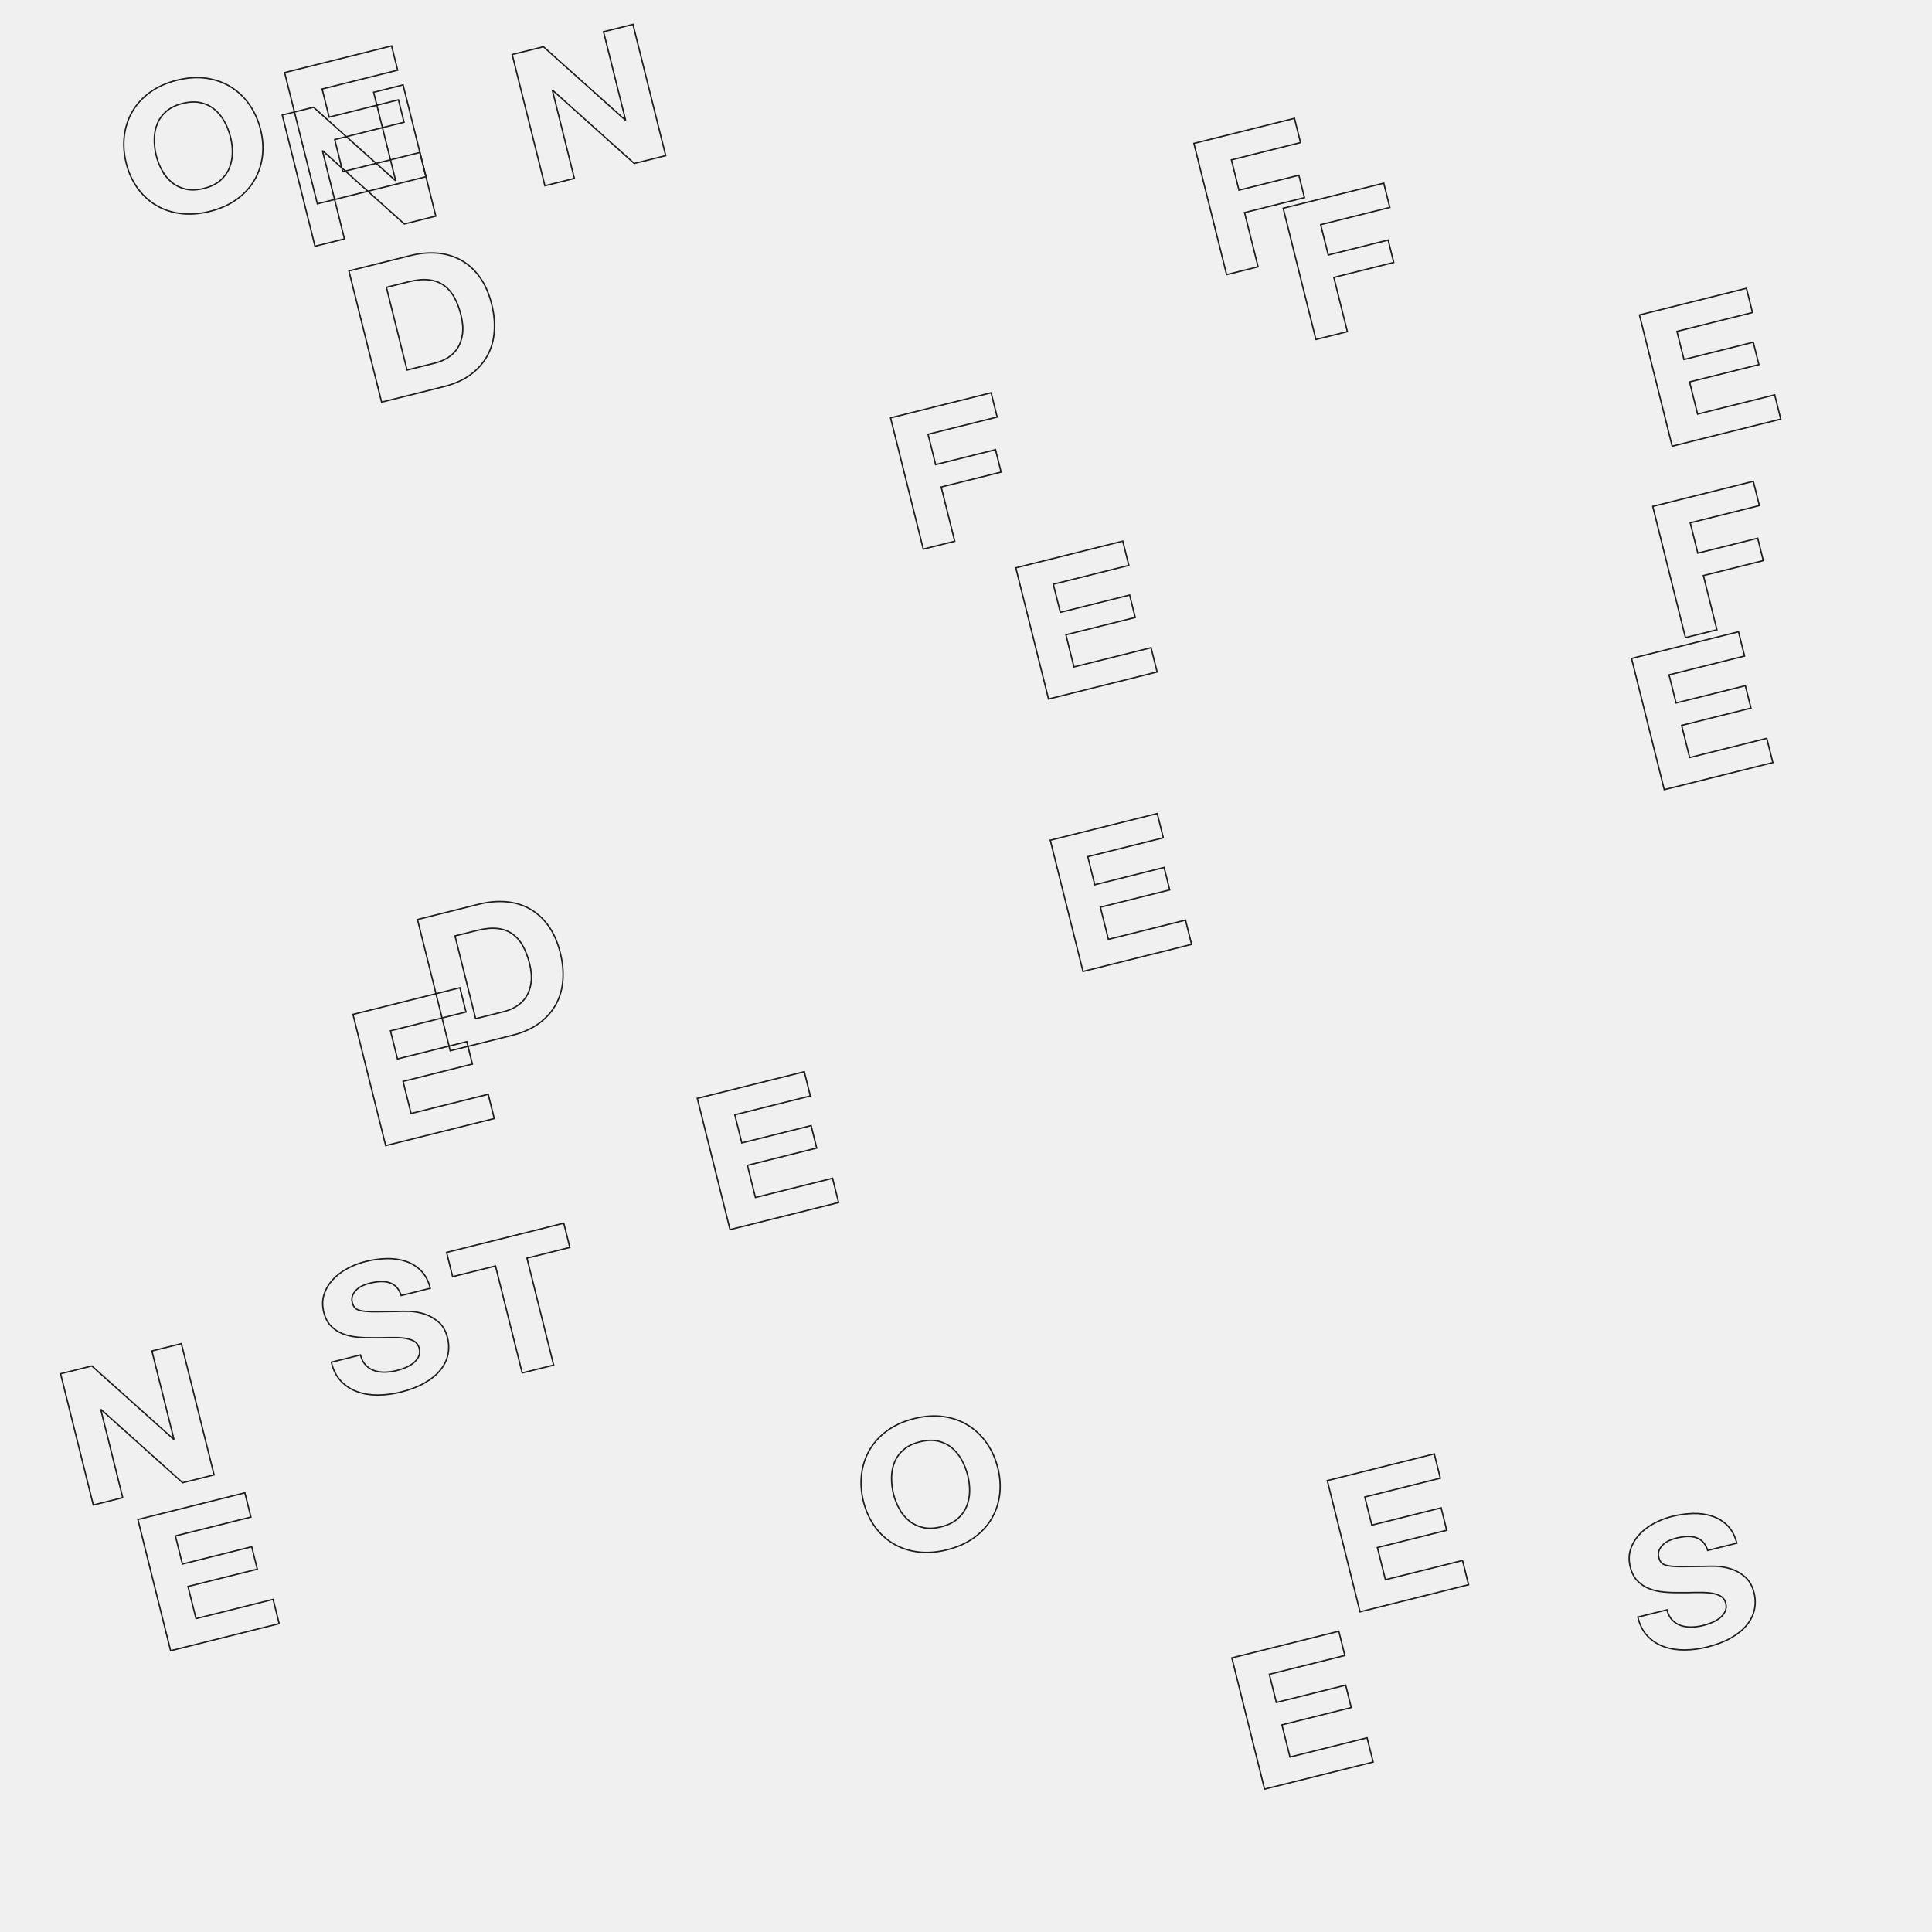
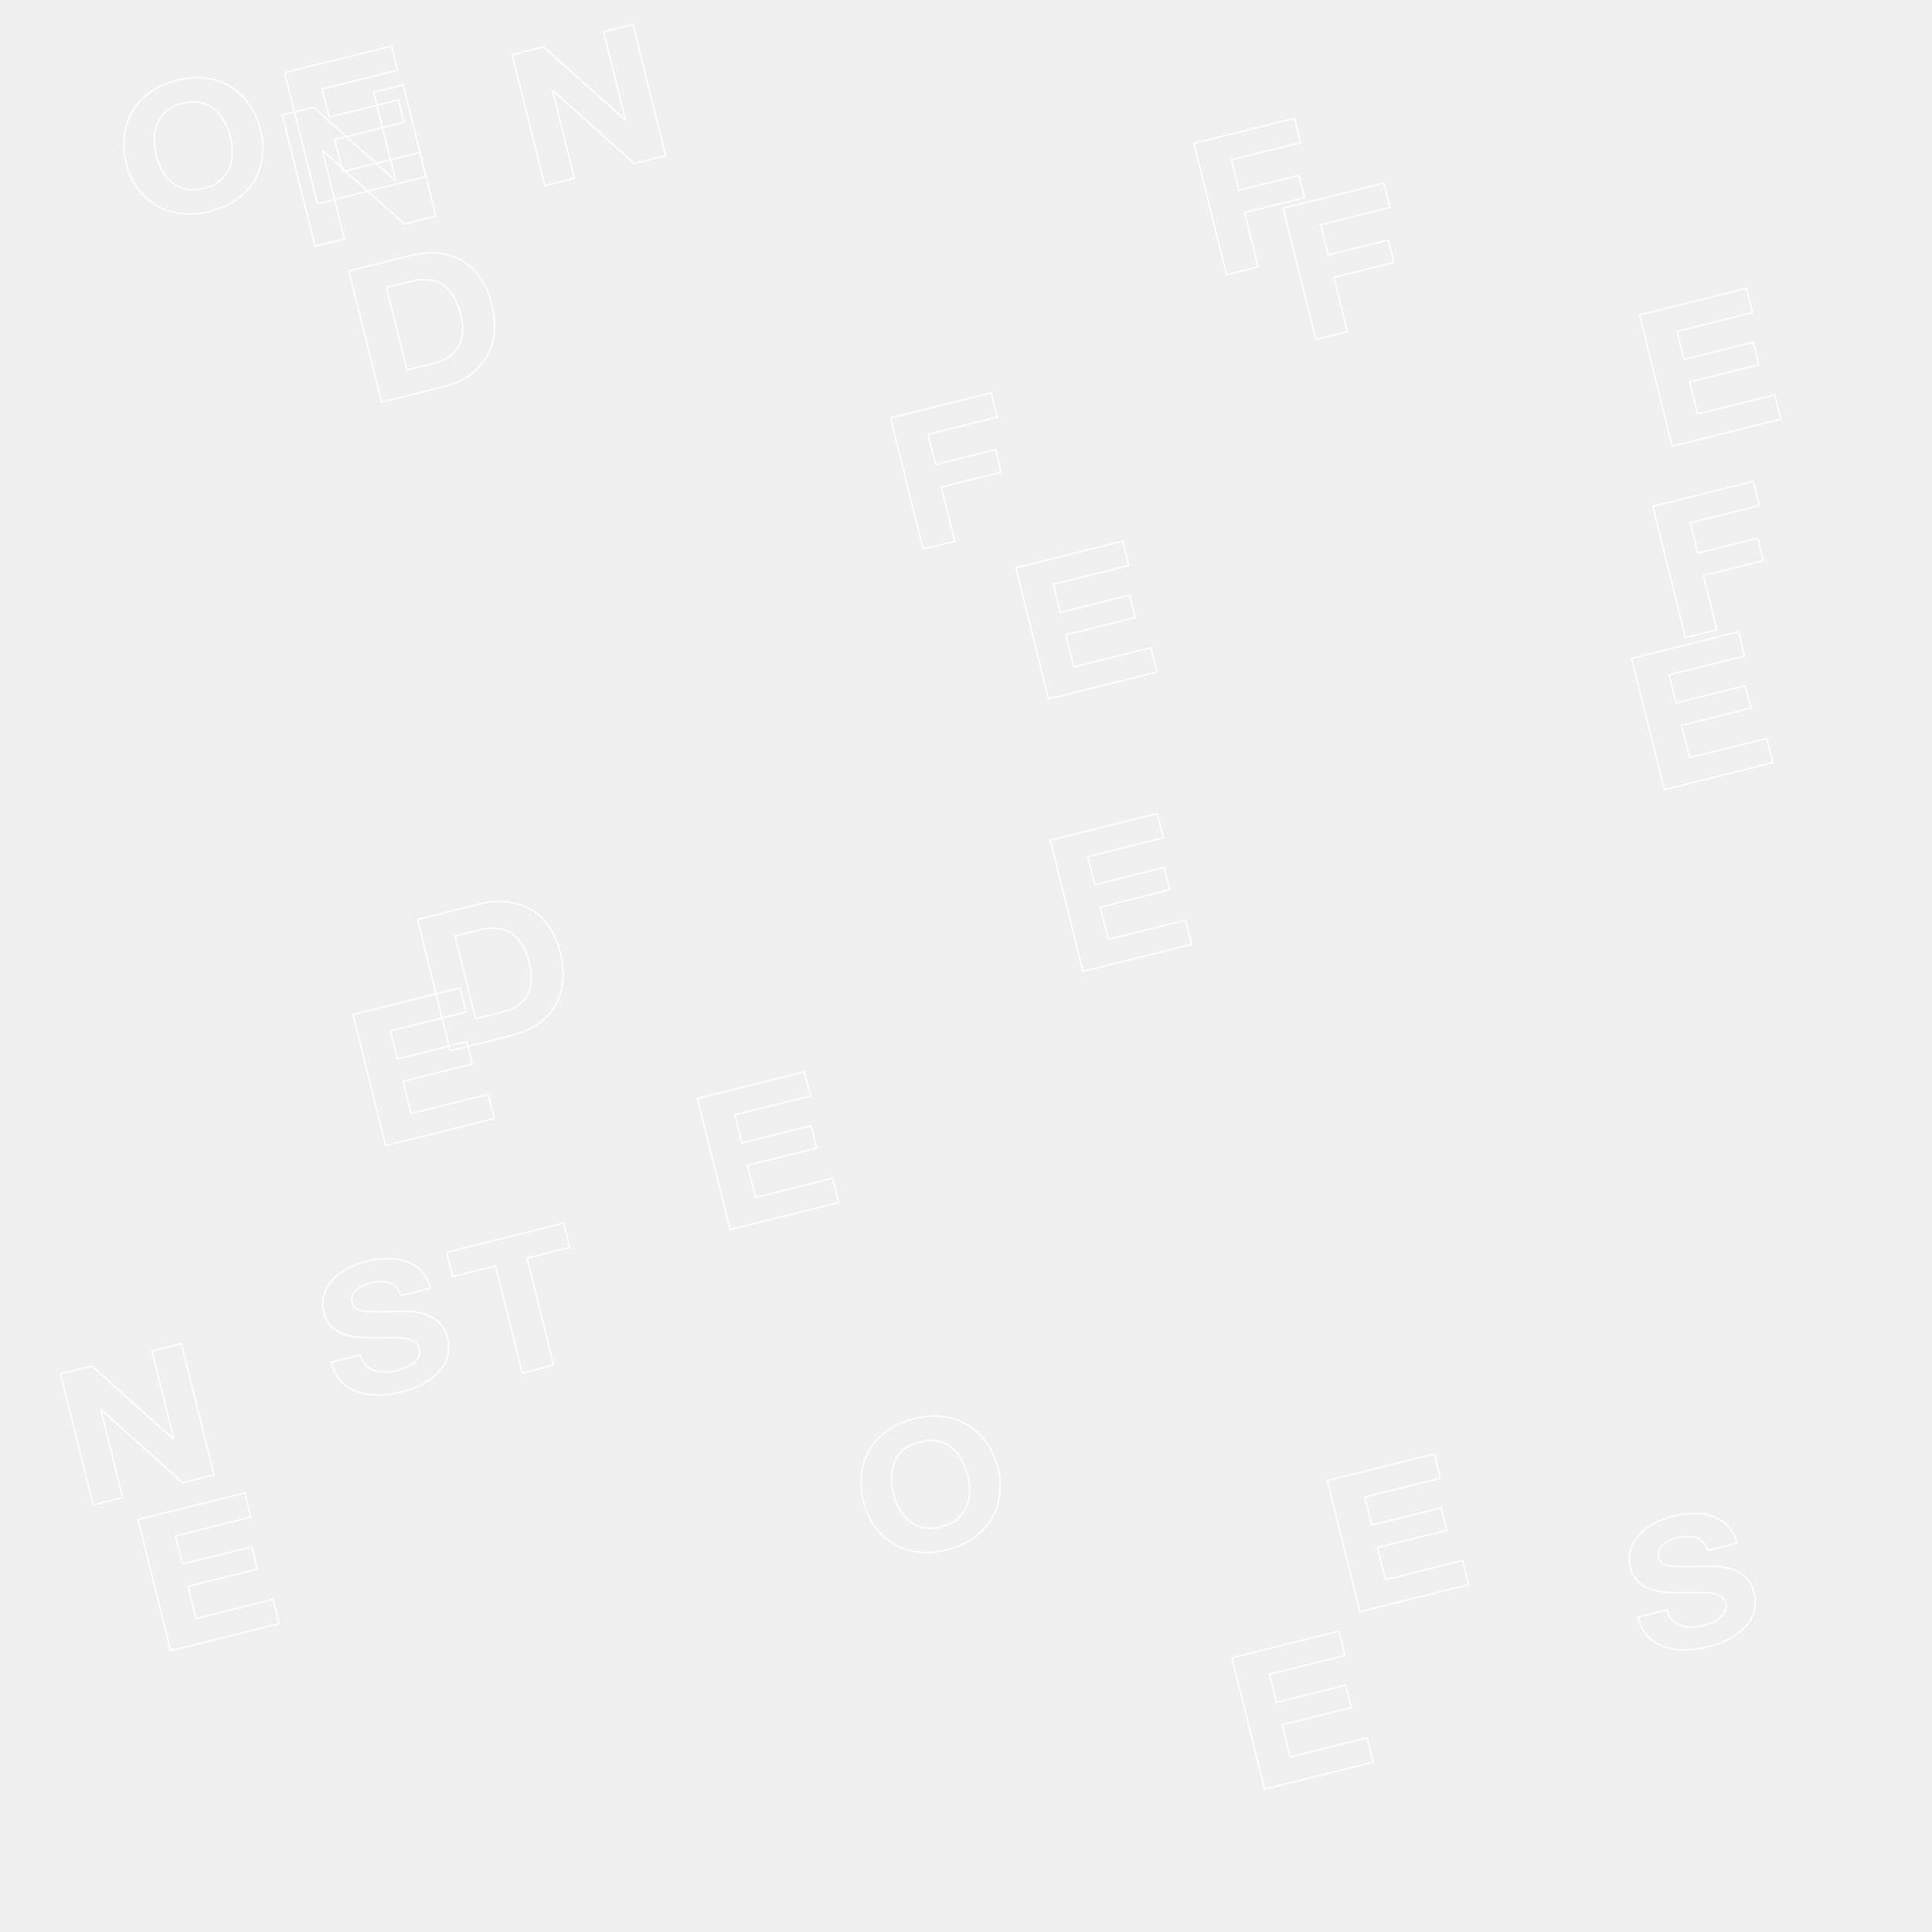
<svg xmlns="http://www.w3.org/2000/svg" viewBox="0 0 1000 1000" width="1000" height="1000">
-   <path d="M119.53,3.43v23.48s-73.09,0-73.09,0v27.21s67.08,0,67.08,0v21.7s-67.08,0-67.08,0v31.13s74.64,0,74.64,0v23.48s-105.08,0-105.08,0V3.43s103.53,0,103.53,0Z" style="fill:none;stroke:#1d1d1b;stroke-miterlimit:10;stroke-width:1.306px" transform="translate(885.15 189.98) rotate(-14.00) scale(0.5512) translate(-68.54 -66.93)" />
-   <path d="M119.53,3.43v23.48s-73.09,0-73.09,0v27.21s67.08,0,67.08,0v21.7s-67.08,0-67.08,0v31.13s74.64,0,74.64,0v23.48s-105.08,0-105.08,0V3.43s103.53,0,103.53,0Z" style="fill:none;stroke:#1d1d1b;stroke-miterlimit:10;stroke-width:1.306px" transform="translate(881.05 367.76) rotate(-14.00) scale(0.5512) translate(-68.54 -66.93)" />
-   <path d="M66.99,3.43c8.92,0,17.22,1.3,24.91,3.91,7.69,2.61,14.35,6.52,19.97,11.74,5.62,5.22,10.01,11.74,13.18,19.57,3.16,7.83,4.75,17.02,4.75,27.57,0,9.25-1.29,17.79-3.88,25.61-2.59,7.83-6.5,14.58-11.73,20.28-5.24,5.69-11.76,10.17-19.58,13.43-7.82,3.26-17.03,4.89-27.63,4.89H7.28s0-127,0-127h59.71ZM64.86,106.95c4.39,0,8.66-.65,12.8-1.96,4.13-1.3,7.82-3.47,11.05-6.49,3.23-3.03,5.81-6.97,7.75-11.83,1.94-4.86,2.91-10.79,2.91-17.79,0-6.41-.68-12.18-2.03-17.34-1.36-5.16-3.59-9.57-6.69-13.25-3.1-3.67-7.21-6.49-12.31-8.45-5.11-1.96-11.41-2.94-18.91-2.93h-21.71s0,80.04,0,80.04h27.14Z" style="fill:none;stroke:#1d1d1b;stroke-miterlimit:10;stroke-width:1.306px" transform="translate(221.82 166.02) rotate(-14.00) scale(0.5512) translate(-68.54 -66.93)" />
-   <path d="M5.15,41.14c3.1-8.12,7.56-15.21,13.38-21.26,5.82-6.05,12.96-10.79,21.42-14.23C48.41,2.22,57.95.5,68.54.5c10.73,0,20.29,1.72,28.7,5.16,8.4,3.44,15.51,8.18,21.32,14.23,5.82,6.05,10.28,13.14,13.38,21.26,3.1,8.12,4.65,16.93,4.65,26.41,0,9.25-1.55,17.88-4.65,25.88-3.1,8-7.56,14.97-13.38,20.9-5.81,5.93-12.92,10.59-21.32,13.96-8.4,3.38-17.97,5.07-28.69,5.07-10.6,0-20.13-1.69-28.6-5.07-8.47-3.38-15.61-8.03-21.42-13.97-5.82-5.93-10.28-12.89-13.38-20.9C2.05,85.43.5,76.8.5,67.55c0-9.48,1.55-18.29,4.65-26.41ZM32.97,83.12c1.36,5.04,3.52,9.58,6.49,13.61,2.97,4.04,6.85,7.26,11.63,9.69,4.78,2.43,10.6,3.65,17.45,3.65,6.85,0,12.67-1.22,17.45-3.65,4.78-2.43,8.66-5.66,11.63-9.69,2.97-4.03,5.14-8.56,6.49-13.6,1.36-5.04,2.04-10.23,2.03-15.56,0-5.57-.68-10.97-2.03-16.19-1.36-5.22-3.52-9.87-6.49-13.96-2.98-4.09-6.85-7.35-11.63-9.78-4.78-2.43-10.6-3.65-17.45-3.65-6.85,0-12.67,1.22-17.45,3.65-4.78,2.43-8.66,5.69-11.63,9.78-2.97,4.09-5.14,8.75-6.49,13.96-1.36,5.22-2.04,10.61-2.04,16.19,0,5.33.68,10.53,2.04,15.56Z" style="fill:none;stroke:#1d1d1b;stroke-miterlimit:10;stroke-width:1.367px" transform="translate(481.63 768.23) rotate(-14.00) scale(0.5268) translate(-68.55 -66.94)" />
-   <path d="M119.53,3.43v23.48s-73.09,0-73.09,0v27.21s67.08,0,67.08,0v21.7s-67.08,0-67.08,0v31.13s74.64,0,74.64,0v23.48s-105.08,0-105.08,0V3.43s103.53,0,103.53,0Z" style="fill:none;stroke:#1d1d1b;stroke-miterlimit:10;stroke-width:1.306px" transform="translate(219.26 552.00) rotate(-14.00) scale(0.5512) translate(-68.54 -66.93)" />
-   <path d="M66.99,3.43c8.92,0,17.22,1.3,24.91,3.91,7.69,2.61,14.35,6.52,19.97,11.74,5.62,5.22,10.01,11.74,13.18,19.57,3.16,7.83,4.75,17.02,4.75,27.57,0,9.25-1.29,17.79-3.88,25.61-2.59,7.83-6.5,14.58-11.73,20.28-5.24,5.69-11.76,10.17-19.58,13.43-7.82,3.26-17.03,4.89-27.63,4.89H7.28s0-127,0-127h59.71ZM64.86,106.95c4.39,0,8.66-.65,12.8-1.96,4.13-1.3,7.82-3.47,11.05-6.49,3.23-3.03,5.81-6.97,7.75-11.83,1.94-4.86,2.91-10.79,2.91-17.79,0-6.41-.68-12.18-2.03-17.34-1.36-5.16-3.59-9.57-6.69-13.25-3.1-3.67-7.21-6.49-12.31-8.45-5.11-1.96-11.41-2.94-18.91-2.93h-21.71s0,80.04,0,80.04h27.14Z" style="fill:none;stroke:#1d1d1b;stroke-miterlimit:10;stroke-width:1.306px" transform="translate(257.33 501.74) rotate(-14.00) scale(0.5512) translate(-68.54 -66.93)" />
-   <path d="M119.53,3.43v23.48s-73.09,0-73.09,0v27.21s67.08,0,67.08,0v21.7s-67.08,0-67.08,0v31.13s74.64,0,74.64,0v23.48s-105.08,0-105.08,0V3.43s103.53,0,103.53,0Z" style="fill:none;stroke:#1d1d1b;stroke-miterlimit:10;stroke-width:1.306px" transform="translate(183.89 64.52) rotate(-14.00) scale(0.5512) translate(-68.54 -66.93)" />
-   <path d="M5.15,41.14c3.1-8.12,7.56-15.21,13.38-21.26,5.82-6.05,12.96-10.79,21.42-14.23C48.41,2.22,57.95.5,68.54.5c10.73,0,20.29,1.72,28.7,5.16,8.4,3.44,15.51,8.18,21.32,14.23,5.82,6.05,10.28,13.14,13.38,21.26,3.1,8.12,4.65,16.93,4.65,26.41,0,9.25-1.55,17.88-4.65,25.88-3.1,8-7.56,14.97-13.38,20.9-5.81,5.93-12.92,10.59-21.32,13.96-8.4,3.38-17.97,5.07-28.69,5.07-10.6,0-20.13-1.69-28.6-5.07-8.47-3.38-15.61-8.03-21.42-13.97-5.82-5.93-10.28-12.89-13.38-20.9C2.05,85.43.5,76.8.5,67.55c0-9.48,1.55-18.29,4.65-26.41ZM32.97,83.12c1.36,5.04,3.52,9.58,6.49,13.61,2.97,4.04,6.85,7.26,11.63,9.69,4.78,2.43,10.6,3.65,17.45,3.65,6.85,0,12.67-1.22,17.45-3.65,4.78-2.43,8.66-5.66,11.63-9.69,2.97-4.03,5.14-8.56,6.49-13.6,1.36-5.04,2.04-10.23,2.03-15.56,0-5.57-.68-10.97-2.03-16.19-1.36-5.22-3.52-9.87-6.49-13.96-2.98-4.09-6.85-7.35-11.63-9.78-4.78-2.43-10.6-3.65-17.45-3.65-6.85,0-12.67,1.22-17.45,3.65-4.78,2.43-8.66,5.69-11.63,9.78-2.97,4.09-5.14,8.75-6.49,13.96-1.36,5.22-2.04,10.61-2.04,16.19,0,5.33.68,10.53,2.04,15.56Z" style="fill:none;stroke:#1d1d1b;stroke-miterlimit:10;stroke-width:1.367px" transform="translate(100.03 75.48) rotate(-14.00) scale(0.5268) translate(-68.55 -66.94)" />
-   <path d="M117.21,3.43v23.48s-66.89,0-66.89,0v29.35s57.97,0,57.97,0v21.7s-57.97,0-57.97,0v52.47s-30.44,0-30.44,0V3.43s97.32,0,97.32,0Z" style="fill:none;stroke:#1d1d1b;stroke-miterlimit:10;stroke-width:1.306px" transform="translate(889.95 289.58) rotate(-14.00) scale(0.5512) translate(-68.54 -66.93)" />
-   <path d="M40.34,3.43l57.77,85.2h.39s0-85.2,0-85.2h28.5s0,127,0,127h-30.44S38.98,45.41,38.98,45.41h-.39s0,85.02,0,85.02H10.09s0-127,0-127h30.25Z" style="fill:none;stroke:#1d1d1b;stroke-miterlimit:10;stroke-width:1.306px" transform="translate(185.84 85.70) rotate(-14.00) scale(0.5512) translate(-68.55 -66.93)" />
-   <path d="M119.53,3.43v23.48s-73.09,0-73.09,0v27.21s67.08,0,67.08,0v21.7s-67.08,0-67.08,0v31.13s74.64,0,74.64,0v23.48s-105.08,0-105.08,0V3.43s103.53,0,103.53,0Z" style="fill:none;stroke:#1d1d1b;stroke-miterlimit:10;stroke-width:1.306px" transform="translate(723.58 793.30) rotate(-14.00) scale(0.5512) translate(-68.54 -66.93)" />
-   <path d="M42.28,99.21c1.68,2.97,3.91,5.37,6.69,7.2,2.78,1.84,6.04,3.2,9.79,4.09,3.75.89,7.63,1.33,11.63,1.34,2.71,0,5.62-.21,8.72-.62,3.1-.42,6.01-1.22,8.73-2.41,2.71-1.18,4.97-2.81,6.78-4.89,1.81-2.07,2.72-4.71,2.72-7.92,0-3.44-1.2-6.22-3.59-8.36-2.4-2.13-5.53-3.92-9.4-5.34-3.88-1.42-8.27-2.66-13.18-3.73-4.91-1.07-9.89-2.25-14.93-3.56-5.17-1.18-10.21-2.63-15.12-4.36-4.91-1.72-9.31-3.94-13.19-6.67-3.88-2.73-7.01-6.14-9.4-10.23-2.39-4.09-3.58-9.04-3.58-14.85,0-6.52,1.52-12.18,4.55-16.99,3.04-4.8,7.01-8.8,11.92-12,4.91-3.2,10.47-5.57,16.68-7.12,6.2-1.54,12.41-2.31,18.61-2.31,7.24,0,14.18.74,20.84,2.22,6.65,1.48,12.57,3.88,17.74,7.2,5.17,3.32,9.27,7.56,12.31,12.72,3.03,5.16,4.56,11.41,4.55,18.76h-29.47c-.26-3.79-1.13-6.94-2.62-9.43-1.49-2.49-3.46-4.45-5.91-5.87-2.46-1.42-5.27-2.43-8.43-3.02-3.17-.6-6.62-.89-10.37-.89-2.46,0-4.91.24-7.37.71-2.46.48-4.69,1.31-6.69,2.49-2.01,1.19-3.65,2.67-4.94,4.45-1.29,1.78-1.94,4.03-1.94,6.76,0,2.49.52,4.51,1.55,6.04,1.03,1.55,3.07,2.97,6.11,4.27,3.04,1.31,7.24,2.61,12.6,3.91,5.36,1.31,12.37,2.97,21.03,4.98,2.59.47,6.17,1.33,10.76,2.58,4.59,1.24,9.14,3.23,13.67,5.96,4.52,2.73,8.43,6.38,11.73,10.94,3.29,4.57,4.94,10.41,4.94,17.52,0,5.81-1.23,11.2-3.68,16.18-2.46,4.98-6.11,9.28-10.96,12.9-4.84,3.62-10.85,6.43-18.03,8.45-7.17,2.01-15.48,3.02-24.91,3.02-7.63,0-15.03-.86-22.2-2.58-7.17-1.72-13.51-4.42-19-8.09-5.49-3.67-9.86-8.36-13.09-14.05-3.23-5.69-4.78-12.45-4.65-20.27h29.47c0,4.27.84,7.89,2.52,10.85Z" style="fill:none;stroke:#1d1d1b;stroke-miterlimit:10;stroke-width:1.366px" transform="translate(874.78 818.63) rotate(-14.00) scale(0.5269) translate(-68.48 -66.90)" />
-   <path d="M119.53,3.43v23.48s-73.09,0-73.09,0v27.21s67.08,0,67.08,0v21.7s-67.08,0-67.08,0v31.13s74.64,0,74.64,0v23.48s-105.08,0-105.08,0V3.43s103.53,0,103.53,0Z" style="fill:none;stroke:#1d1d1b;stroke-miterlimit:10;stroke-width:1.306px" transform="translate(562.35 320.85) rotate(-14.00) scale(0.5512) translate(-68.54 -66.93)" />
-   <path d="M40.34,3.43l57.77,85.2h.39s0-85.2,0-85.2h28.5s0,127,0,127h-30.44S38.98,45.41,38.98,45.41h-.39s0,85.02,0,85.02H10.09s0-127,0-127h30.25Z" style="fill:none;stroke:#1d1d1b;stroke-miterlimit:10;stroke-width:1.306px" transform="translate(71.08 737.22) rotate(-14.00) scale(0.5512) translate(-68.55 -66.93)" />
-   <path d="M119.53,3.43v23.48s-73.09,0-73.09,0v27.21s67.08,0,67.08,0v21.7s-67.08,0-67.08,0v31.13s74.64,0,74.64,0v23.48s-105.08,0-105.08,0V3.43s103.53,0,103.53,0Z" style="fill:none;stroke:#1d1d1b;stroke-miterlimit:10;stroke-width:1.306px" transform="translate(397.49 595.47) rotate(-14.00) scale(0.5512) translate(-68.54 -66.93)" />
-   <path d="M11.84,26.91V3.43s113.42,0,113.42,0v23.48s-41.49,0-41.49,0v103.52s-30.44,0-30.44,0V26.91s-41.49,0-41.49,0Z" style="fill:none;stroke:#1d1d1b;stroke-miterlimit:10;stroke-width:1.306px" transform="translate(269.95 674.64) rotate(-14.00) scale(0.5512) translate(-68.55 -66.93)" />
-   <path d="M40.34,3.43l57.77,85.2h.39s0-85.2,0-85.2h28.5s0,127,0,127h-30.44S38.98,45.41,38.98,45.41h-.39s0,85.02,0,85.02H10.09s0-127,0-127h30.25Z" style="fill:none;stroke:#1d1d1b;stroke-miterlimit:10;stroke-width:1.306px" transform="translate(304.84 54.38) rotate(-14.00) scale(0.5512) translate(-68.55 -66.93)" />
-   <path d="M42.28,99.21c1.68,2.97,3.91,5.37,6.69,7.2,2.78,1.84,6.04,3.2,9.79,4.09,3.75.89,7.63,1.33,11.63,1.34,2.71,0,5.62-.21,8.72-.62,3.1-.42,6.01-1.22,8.73-2.41,2.71-1.18,4.97-2.81,6.78-4.89,1.81-2.07,2.72-4.71,2.72-7.92,0-3.44-1.2-6.22-3.59-8.36-2.4-2.13-5.53-3.92-9.4-5.34-3.88-1.42-8.27-2.66-13.18-3.73-4.91-1.07-9.89-2.25-14.93-3.56-5.17-1.18-10.21-2.63-15.12-4.36-4.91-1.72-9.31-3.94-13.19-6.67-3.88-2.73-7.01-6.14-9.4-10.23-2.39-4.09-3.58-9.04-3.58-14.85,0-6.52,1.52-12.18,4.55-16.99,3.04-4.8,7.01-8.8,11.92-12,4.91-3.2,10.47-5.57,16.68-7.12,6.2-1.54,12.41-2.31,18.61-2.31,7.24,0,14.18.74,20.84,2.22,6.65,1.48,12.57,3.88,17.74,7.2,5.17,3.32,9.27,7.56,12.31,12.72,3.03,5.16,4.56,11.41,4.55,18.76h-29.47c-.26-3.79-1.13-6.94-2.62-9.43-1.49-2.49-3.46-4.45-5.91-5.87-2.46-1.42-5.27-2.43-8.43-3.02-3.17-.6-6.62-.89-10.37-.89-2.46,0-4.91.24-7.37.71-2.46.48-4.69,1.31-6.69,2.49-2.01,1.19-3.65,2.67-4.94,4.45-1.29,1.78-1.94,4.03-1.94,6.76,0,2.49.52,4.51,1.55,6.04,1.03,1.55,3.07,2.97,6.11,4.27,3.04,1.31,7.24,2.61,12.6,3.91,5.36,1.31,12.37,2.97,21.03,4.98,2.59.47,6.17,1.33,10.76,2.58,4.59,1.24,9.14,3.23,13.67,5.96,4.52,2.73,8.43,6.38,11.73,10.94,3.29,4.57,4.94,10.41,4.94,17.52,0,5.81-1.23,11.2-3.68,16.18-2.46,4.98-6.11,9.28-10.96,12.9-4.84,3.62-10.85,6.43-18.03,8.45-7.17,2.01-15.48,3.02-24.91,3.02-7.63,0-15.03-.86-22.2-2.58-7.17-1.72-13.51-4.42-19-8.09-5.49-3.67-9.86-8.36-13.09-14.05-3.23-5.69-4.78-12.45-4.65-20.27h29.47c0,4.27.84,7.89,2.52,10.85Z" style="fill:none;stroke:#1d1d1b;stroke-miterlimit:10;stroke-width:1.366px" transform="translate(198.53 686.70) rotate(-14.00) scale(0.5269) translate(-68.48 -66.90)" />
-   <path d="M119.53,3.43v23.48s-73.09,0-73.09,0v27.21s67.08,0,67.08,0v21.7s-67.08,0-67.08,0v31.13s74.64,0,74.64,0v23.48s-105.08,0-105.08,0V3.43s103.53,0,103.53,0Z" style="fill:none;stroke:#1d1d1b;stroke-miterlimit:10;stroke-width:1.306px" transform="translate(107.94 813.44) rotate(-14.00) scale(0.5512) translate(-68.54 -66.93)" />
-   <path d="M119.53,3.43v23.48s-73.09,0-73.09,0v27.21s67.08,0,67.08,0v21.7s-67.08,0-67.08,0v31.13s74.64,0,74.64,0v23.48s-105.08,0-105.08,0V3.43s103.53,0,103.53,0Z" style="fill:none;stroke:#1d1d1b;stroke-miterlimit:10;stroke-width:1.306px" transform="translate(674.17 885.08) rotate(-14.00) scale(0.5512) translate(-68.54 -66.93)" />
-   <path d="M117.21,3.43v23.48s-66.89,0-66.89,0v29.35s57.97,0,57.97,0v21.7s-57.97,0-57.97,0v52.47s-30.44,0-30.44,0V3.43s97.32,0,97.32,0Z" style="fill:none;stroke:#1d1d1b;stroke-miterlimit:10;stroke-width:1.306px" transform="translate(495.44 243.76) rotate(-14.00) scale(0.5512) translate(-68.54 -66.93)" />
-   <path d="M117.21,3.43v23.48s-66.89,0-66.89,0v29.35s57.97,0,57.97,0v21.7s-57.97,0-57.97,0v52.47s-30.44,0-30.44,0V3.43s97.32,0,97.32,0Z" style="fill:none;stroke:#1d1d1b;stroke-miterlimit:10;stroke-width:1.306px" transform="translate(698.67 135.26) rotate(-14.00) scale(0.5512) translate(-68.54 -66.93)" />
-   <path d="M119.53,3.43v23.48s-73.09,0-73.09,0v27.21s67.08,0,67.08,0v21.7s-67.08,0-67.08,0v31.13s74.64,0,74.64,0v23.48s-105.08,0-105.08,0V3.43s103.53,0,103.53,0Z" style="fill:none;stroke:#1d1d1b;stroke-miterlimit:10;stroke-width:1.306px" transform="translate(580.19 461.85) rotate(-14.00) scale(0.5512) translate(-68.54 -66.93)" />
-   <path d="M117.21,3.43v23.48s-66.89,0-66.89,0v29.35s57.97,0,57.97,0v21.7s-57.97,0-57.97,0v52.47s-30.44,0-30.44,0V3.43s97.32,0,97.32,0Z" style="fill:none;stroke:#1d1d1b;stroke-miterlimit:10;stroke-width:1.306px" transform="translate(652.45 101.70) rotate(-14.00) scale(0.5512) translate(-68.54 -66.93)" />
+   <path d="M119.53,3.43v23.48s-73.09,0-73.09,0v27.21s67.08,0,67.08,0v21.7s-67.08,0-67.08,0v31.13s74.64,0,74.64,0v23.48s-105.08,0-105.08,0V3.43s103.53,0,103.53,0Z" style="fill:none;stroke:#fff;stroke-miterlimit:10;stroke-width:1.306px" transform="translate(885.15 189.98) rotate(-14.00) scale(0.5512) translate(-68.54 -66.93)" />
+   <path d="M119.53,3.43v23.48s-73.09,0-73.09,0v27.21s67.08,0,67.08,0v21.7s-67.08,0-67.08,0v31.13s74.64,0,74.64,0v23.48s-105.08,0-105.08,0V3.43s103.53,0,103.53,0Z" style="fill:none;stroke:#fff;stroke-miterlimit:10;stroke-width:1.306px" transform="translate(881.05 367.76) rotate(-14.00) scale(0.5512) translate(-68.54 -66.93)" />
+   <path d="M66.99,3.43c8.92,0,17.22,1.3,24.91,3.91,7.69,2.61,14.35,6.52,19.97,11.74,5.62,5.22,10.01,11.74,13.18,19.57,3.16,7.83,4.75,17.02,4.75,27.57,0,9.25-1.29,17.79-3.88,25.61-2.59,7.83-6.5,14.58-11.73,20.28-5.24,5.69-11.76,10.17-19.58,13.43-7.82,3.26-17.03,4.89-27.63,4.89H7.28s0-127,0-127h59.71ZM64.86,106.95c4.39,0,8.66-.65,12.8-1.96,4.13-1.3,7.82-3.47,11.05-6.49,3.23-3.03,5.81-6.97,7.75-11.83,1.94-4.86,2.91-10.79,2.91-17.79,0-6.41-.68-12.18-2.03-17.34-1.36-5.16-3.59-9.57-6.69-13.25-3.1-3.67-7.21-6.49-12.31-8.45-5.11-1.96-11.41-2.94-18.91-2.93h-21.71s0,80.04,0,80.04h27.14Z" style="fill:none;stroke:#fff;stroke-miterlimit:10;stroke-width:1.306px" transform="translate(221.82 166.02) rotate(-14.00) scale(0.5512) translate(-68.54 -66.93)" />
+   <path d="M5.15,41.14c3.1-8.12,7.56-15.21,13.38-21.26,5.82-6.05,12.96-10.79,21.42-14.23C48.41,2.22,57.95.5,68.54.5c10.73,0,20.29,1.72,28.7,5.16,8.4,3.44,15.51,8.18,21.32,14.23,5.82,6.05,10.28,13.14,13.38,21.26,3.1,8.12,4.65,16.93,4.65,26.41,0,9.25-1.55,17.88-4.65,25.88-3.1,8-7.56,14.97-13.38,20.9-5.81,5.93-12.92,10.59-21.32,13.96-8.4,3.38-17.97,5.07-28.69,5.07-10.6,0-20.13-1.69-28.6-5.07-8.47-3.38-15.61-8.03-21.42-13.97-5.82-5.93-10.28-12.89-13.38-20.9C2.05,85.43.5,76.8.5,67.55c0-9.48,1.55-18.29,4.65-26.41ZM32.97,83.12c1.36,5.04,3.52,9.58,6.49,13.61,2.97,4.04,6.85,7.26,11.63,9.69,4.78,2.43,10.6,3.65,17.45,3.65,6.85,0,12.67-1.22,17.45-3.65,4.78-2.43,8.66-5.66,11.63-9.69,2.97-4.03,5.14-8.56,6.49-13.6,1.36-5.04,2.04-10.23,2.03-15.56,0-5.57-.68-10.97-2.03-16.19-1.36-5.22-3.52-9.87-6.49-13.96-2.98-4.09-6.85-7.35-11.63-9.78-4.78-2.43-10.6-3.65-17.45-3.65-6.85,0-12.67,1.22-17.45,3.65-4.78,2.43-8.66,5.69-11.63,9.78-2.97,4.09-5.14,8.75-6.49,13.96-1.36,5.22-2.04,10.61-2.04,16.19,0,5.33.68,10.53,2.04,15.56Z" style="fill:none;stroke:#fff;stroke-miterlimit:10;stroke-width:1.367px" transform="translate(481.63 768.23) rotate(-14.00) scale(0.5268) translate(-68.55 -66.94)" />
+   <path d="M119.53,3.43v23.48s-73.09,0-73.09,0v27.21s67.08,0,67.08,0v21.7s-67.08,0-67.08,0v31.13s74.64,0,74.64,0v23.48s-105.08,0-105.08,0V3.43s103.53,0,103.53,0Z" style="fill:none;stroke:#fff;stroke-miterlimit:10;stroke-width:1.306px" transform="translate(219.26 552.00) rotate(-14.00) scale(0.5512) translate(-68.54 -66.93)" />
+   <path d="M66.99,3.43c8.92,0,17.22,1.3,24.91,3.91,7.69,2.61,14.35,6.52,19.97,11.74,5.62,5.22,10.01,11.74,13.18,19.57,3.16,7.83,4.75,17.02,4.75,27.57,0,9.25-1.29,17.79-3.88,25.61-2.59,7.83-6.5,14.58-11.73,20.28-5.24,5.69-11.76,10.17-19.58,13.43-7.82,3.26-17.03,4.89-27.63,4.89H7.28s0-127,0-127h59.71ZM64.86,106.95c4.39,0,8.66-.65,12.8-1.96,4.13-1.3,7.82-3.47,11.05-6.49,3.23-3.03,5.81-6.97,7.75-11.83,1.94-4.86,2.91-10.79,2.91-17.79,0-6.41-.68-12.18-2.03-17.34-1.36-5.16-3.59-9.57-6.69-13.25-3.1-3.67-7.21-6.49-12.31-8.45-5.11-1.96-11.41-2.94-18.91-2.93h-21.71s0,80.04,0,80.04h27.14Z" style="fill:none;stroke:#fff;stroke-miterlimit:10;stroke-width:1.306px" transform="translate(257.33 501.74) rotate(-14.00) scale(0.5512) translate(-68.54 -66.93)" />
+   <path d="M119.53,3.43v23.48s-73.09,0-73.09,0v27.21s67.08,0,67.08,0v21.7s-67.08,0-67.08,0v31.13s74.64,0,74.64,0v23.48s-105.08,0-105.08,0V3.43s103.53,0,103.53,0Z" style="fill:none;stroke:#fff;stroke-miterlimit:10;stroke-width:1.306px" transform="translate(183.89 64.52) rotate(-14.00) scale(0.5512) translate(-68.54 -66.93)" />
+   <path d="M5.15,41.14c3.1-8.12,7.56-15.21,13.38-21.26,5.82-6.05,12.96-10.79,21.42-14.23C48.41,2.22,57.95.5,68.54.5c10.73,0,20.29,1.72,28.7,5.16,8.4,3.44,15.51,8.18,21.32,14.23,5.82,6.05,10.28,13.14,13.38,21.26,3.1,8.12,4.65,16.93,4.65,26.41,0,9.25-1.55,17.88-4.65,25.88-3.1,8-7.56,14.97-13.38,20.9-5.81,5.93-12.92,10.59-21.32,13.96-8.4,3.38-17.97,5.07-28.69,5.07-10.6,0-20.13-1.69-28.6-5.07-8.47-3.38-15.61-8.03-21.42-13.97-5.82-5.93-10.28-12.89-13.38-20.9C2.05,85.43.5,76.8.5,67.55c0-9.48,1.55-18.29,4.65-26.41ZM32.97,83.12c1.36,5.04,3.52,9.58,6.49,13.61,2.97,4.04,6.85,7.26,11.63,9.69,4.78,2.43,10.6,3.65,17.45,3.65,6.85,0,12.67-1.22,17.45-3.65,4.78-2.43,8.66-5.66,11.63-9.69,2.97-4.03,5.14-8.56,6.49-13.6,1.36-5.04,2.04-10.23,2.03-15.56,0-5.57-.68-10.97-2.03-16.19-1.36-5.22-3.52-9.87-6.49-13.96-2.98-4.09-6.85-7.35-11.63-9.78-4.78-2.43-10.6-3.65-17.45-3.65-6.85,0-12.67,1.22-17.45,3.65-4.78,2.43-8.66,5.69-11.63,9.78-2.97,4.09-5.14,8.75-6.49,13.96-1.36,5.22-2.04,10.61-2.04,16.19,0,5.33.68,10.53,2.04,15.56Z" style="fill:none;stroke:#fff;stroke-miterlimit:10;stroke-width:1.367px" transform="translate(100.03 75.48) rotate(-14.00) scale(0.5268) translate(-68.55 -66.94)" />
+   <path d="M117.21,3.43v23.48s-66.89,0-66.89,0v29.35s57.97,0,57.97,0v21.7s-57.97,0-57.97,0v52.47s-30.44,0-30.44,0V3.43s97.32,0,97.32,0Z" style="fill:none;stroke:#fff;stroke-miterlimit:10;stroke-width:1.306px" transform="translate(889.95 289.58) rotate(-14.00) scale(0.5512) translate(-68.54 -66.93)" />
+   <path d="M40.34,3.43l57.77,85.2h.39s0-85.2,0-85.2h28.5s0,127,0,127h-30.44S38.98,45.41,38.98,45.41h-.39s0,85.02,0,85.02H10.09s0-127,0-127h30.25Z" style="fill:none;stroke:#fff;stroke-miterlimit:10;stroke-width:1.306px" transform="translate(185.84 85.70) rotate(-14.00) scale(0.5512) translate(-68.55 -66.93)" />
+   <path d="M119.53,3.43v23.48s-73.09,0-73.09,0v27.21s67.08,0,67.08,0v21.7s-67.08,0-67.08,0v31.13s74.64,0,74.64,0v23.48s-105.08,0-105.08,0V3.43s103.53,0,103.53,0Z" style="fill:none;stroke:#fff;stroke-miterlimit:10;stroke-width:1.306px" transform="translate(723.58 793.30) rotate(-14.00) scale(0.5512) translate(-68.54 -66.93)" />
+   <path d="M42.28,99.21c1.68,2.97,3.91,5.37,6.69,7.2,2.78,1.84,6.04,3.2,9.79,4.09,3.75.89,7.63,1.33,11.63,1.34,2.71,0,5.62-.21,8.72-.62,3.1-.42,6.01-1.22,8.73-2.41,2.71-1.18,4.97-2.81,6.78-4.89,1.81-2.07,2.72-4.71,2.72-7.92,0-3.44-1.2-6.22-3.59-8.36-2.4-2.13-5.53-3.92-9.4-5.34-3.88-1.42-8.27-2.66-13.18-3.73-4.91-1.07-9.89-2.25-14.93-3.56-5.17-1.18-10.21-2.63-15.12-4.36-4.91-1.72-9.31-3.94-13.19-6.67-3.88-2.73-7.01-6.14-9.4-10.23-2.39-4.09-3.58-9.04-3.58-14.85,0-6.52,1.52-12.18,4.55-16.99,3.04-4.8,7.01-8.8,11.92-12,4.91-3.2,10.47-5.57,16.68-7.12,6.2-1.54,12.41-2.31,18.61-2.31,7.24,0,14.18.74,20.84,2.22,6.65,1.48,12.57,3.88,17.74,7.2,5.17,3.32,9.27,7.56,12.31,12.72,3.03,5.16,4.56,11.41,4.55,18.76h-29.47c-.26-3.79-1.13-6.94-2.62-9.43-1.49-2.49-3.46-4.45-5.91-5.87-2.46-1.42-5.27-2.43-8.43-3.02-3.17-.6-6.62-.89-10.37-.89-2.46,0-4.91.24-7.37.71-2.46.48-4.69,1.31-6.69,2.49-2.01,1.19-3.65,2.67-4.94,4.45-1.29,1.78-1.94,4.03-1.94,6.76,0,2.49.52,4.51,1.55,6.04,1.03,1.55,3.07,2.97,6.11,4.27,3.04,1.31,7.24,2.61,12.6,3.91,5.36,1.31,12.37,2.97,21.03,4.98,2.59.47,6.17,1.33,10.76,2.58,4.59,1.24,9.14,3.23,13.67,5.96,4.52,2.73,8.43,6.38,11.73,10.94,3.29,4.57,4.94,10.41,4.94,17.52,0,5.81-1.23,11.2-3.68,16.18-2.46,4.98-6.11,9.28-10.96,12.9-4.84,3.62-10.85,6.43-18.03,8.45-7.17,2.01-15.48,3.02-24.91,3.02-7.63,0-15.03-.86-22.2-2.58-7.17-1.72-13.51-4.42-19-8.09-5.49-3.67-9.86-8.36-13.09-14.05-3.23-5.69-4.78-12.45-4.65-20.27h29.47c0,4.27.84,7.89,2.52,10.85Z" style="fill:none;stroke:#fff;stroke-miterlimit:10;stroke-width:1.366px" transform="translate(874.78 818.63) rotate(-14.00) scale(0.5269) translate(-68.48 -66.90)" />
+   <path d="M119.53,3.43v23.48s-73.09,0-73.09,0v27.21s67.08,0,67.08,0v21.7s-67.08,0-67.08,0v31.13s74.64,0,74.64,0v23.48s-105.08,0-105.08,0V3.43s103.53,0,103.53,0Z" style="fill:none;stroke:#fff;stroke-miterlimit:10;stroke-width:1.306px" transform="translate(562.35 320.85) rotate(-14.00) scale(0.5512) translate(-68.54 -66.93)" />
+   <path d="M40.34,3.43l57.77,85.2h.39s0-85.2,0-85.2h28.5s0,127,0,127h-30.44S38.98,45.41,38.98,45.41h-.39s0,85.02,0,85.02H10.09s0-127,0-127h30.25Z" style="fill:none;stroke:#fff;stroke-miterlimit:10;stroke-width:1.306px" transform="translate(71.08 737.22) rotate(-14.00) scale(0.5512) translate(-68.55 -66.93)" />
+   <path d="M119.53,3.43v23.48s-73.09,0-73.09,0v27.21s67.08,0,67.08,0v21.7s-67.08,0-67.08,0v31.13s74.64,0,74.64,0v23.48s-105.08,0-105.08,0V3.43s103.53,0,103.53,0Z" style="fill:none;stroke:#fff;stroke-miterlimit:10;stroke-width:1.306px" transform="translate(397.49 595.47) rotate(-14.00) scale(0.5512) translate(-68.54 -66.93)" />
+   <path d="M11.84,26.91V3.43s113.42,0,113.42,0v23.48s-41.49,0-41.49,0v103.52s-30.44,0-30.44,0V26.91s-41.49,0-41.49,0Z" style="fill:none;stroke:#fff;stroke-miterlimit:10;stroke-width:1.306px" transform="translate(269.95 674.64) rotate(-14.00) scale(0.5512) translate(-68.55 -66.93)" />
+   <path d="M40.34,3.43l57.77,85.2h.39s0-85.2,0-85.2h28.5s0,127,0,127h-30.44S38.98,45.41,38.98,45.41h-.39s0,85.02,0,85.02H10.09s0-127,0-127h30.25Z" style="fill:none;stroke:#fff;stroke-miterlimit:10;stroke-width:1.306px" transform="translate(304.84 54.38) rotate(-14.00) scale(0.5512) translate(-68.55 -66.93)" />
+   <path d="M42.28,99.21c1.68,2.97,3.91,5.37,6.69,7.2,2.78,1.84,6.04,3.2,9.79,4.09,3.75.89,7.63,1.33,11.63,1.34,2.71,0,5.62-.21,8.72-.62,3.1-.42,6.01-1.22,8.73-2.41,2.71-1.18,4.97-2.81,6.78-4.89,1.81-2.07,2.72-4.71,2.72-7.92,0-3.44-1.2-6.22-3.59-8.36-2.4-2.13-5.53-3.92-9.4-5.34-3.88-1.42-8.27-2.66-13.18-3.73-4.91-1.07-9.89-2.25-14.93-3.56-5.17-1.18-10.21-2.63-15.12-4.36-4.91-1.72-9.31-3.94-13.19-6.67-3.88-2.73-7.01-6.14-9.4-10.23-2.39-4.09-3.58-9.04-3.58-14.85,0-6.52,1.52-12.18,4.55-16.99,3.04-4.8,7.01-8.8,11.92-12,4.91-3.2,10.47-5.57,16.68-7.12,6.2-1.54,12.41-2.31,18.61-2.31,7.24,0,14.18.74,20.84,2.22,6.65,1.48,12.57,3.88,17.74,7.2,5.17,3.32,9.27,7.56,12.31,12.72,3.03,5.16,4.56,11.41,4.55,18.76h-29.47c-.26-3.79-1.13-6.94-2.62-9.43-1.49-2.49-3.46-4.45-5.91-5.87-2.46-1.42-5.27-2.43-8.43-3.02-3.17-.6-6.62-.89-10.37-.89-2.46,0-4.91.24-7.37.71-2.46.48-4.69,1.31-6.69,2.49-2.01,1.19-3.65,2.67-4.94,4.45-1.29,1.78-1.94,4.03-1.94,6.76,0,2.49.52,4.51,1.55,6.04,1.03,1.55,3.07,2.97,6.11,4.27,3.04,1.31,7.24,2.61,12.6,3.91,5.36,1.31,12.37,2.97,21.03,4.98,2.59.47,6.17,1.33,10.76,2.58,4.59,1.24,9.14,3.23,13.67,5.96,4.52,2.73,8.43,6.38,11.73,10.94,3.29,4.57,4.94,10.41,4.94,17.52,0,5.81-1.23,11.2-3.68,16.18-2.46,4.98-6.11,9.28-10.96,12.9-4.84,3.62-10.85,6.43-18.03,8.45-7.17,2.01-15.48,3.02-24.91,3.02-7.63,0-15.03-.86-22.2-2.58-7.17-1.72-13.51-4.42-19-8.09-5.49-3.67-9.86-8.36-13.09-14.05-3.23-5.69-4.78-12.45-4.65-20.27h29.47c0,4.27.84,7.89,2.52,10.85Z" style="fill:none;stroke:#fff;stroke-miterlimit:10;stroke-width:1.366px" transform="translate(198.53 686.70) rotate(-14.00) scale(0.5269) translate(-68.48 -66.90)" />
+   <path d="M119.53,3.43v23.48s-73.09,0-73.09,0v27.21s67.08,0,67.08,0v21.7s-67.08,0-67.08,0v31.13s74.64,0,74.64,0v23.48s-105.08,0-105.08,0V3.43s103.53,0,103.53,0Z" style="fill:none;stroke:#fff;stroke-miterlimit:10;stroke-width:1.306px" transform="translate(107.94 813.44) rotate(-14.00) scale(0.5512) translate(-68.54 -66.93)" />
+   <path d="M119.53,3.43v23.48s-73.09,0-73.09,0v27.21s67.08,0,67.08,0v21.7s-67.08,0-67.08,0v31.13s74.64,0,74.64,0v23.48s-105.08,0-105.08,0V3.43s103.53,0,103.53,0Z" style="fill:none;stroke:#fff;stroke-miterlimit:10;stroke-width:1.306px" transform="translate(674.17 885.08) rotate(-14.00) scale(0.5512) translate(-68.54 -66.93)" />
+   <path d="M117.21,3.43v23.48s-66.89,0-66.89,0v29.35s57.97,0,57.97,0v21.7s-57.97,0-57.97,0v52.47s-30.44,0-30.44,0V3.43s97.32,0,97.32,0Z" style="fill:none;stroke:#fff;stroke-miterlimit:10;stroke-width:1.306px" transform="translate(495.44 243.76) rotate(-14.00) scale(0.5512) translate(-68.54 -66.93)" />
+   <path d="M117.21,3.43v23.48s-66.89,0-66.89,0v29.35s57.97,0,57.97,0v21.7s-57.97,0-57.97,0v52.47s-30.44,0-30.44,0V3.43s97.32,0,97.32,0Z" style="fill:none;stroke:#fff;stroke-miterlimit:10;stroke-width:1.306px" transform="translate(698.67 135.26) rotate(-14.00) scale(0.5512) translate(-68.54 -66.93)" />
+   <path d="M119.53,3.43v23.48s-73.09,0-73.09,0v27.21s67.08,0,67.08,0v21.7s-67.08,0-67.08,0v31.13s74.64,0,74.64,0v23.48s-105.08,0-105.08,0V3.43s103.53,0,103.53,0Z" style="fill:none;stroke:#fff;stroke-miterlimit:10;stroke-width:1.306px" transform="translate(580.19 461.85) rotate(-14.00) scale(0.5512) translate(-68.54 -66.93)" />
+   <path d="M117.21,3.43v23.48s-66.89,0-66.89,0v29.35s57.97,0,57.97,0v21.7s-57.97,0-57.97,0v52.47s-30.44,0-30.44,0V3.43s97.32,0,97.32,0Z" style="fill:none;stroke:#fff;stroke-miterlimit:10;stroke-width:1.306px" transform="translate(652.45 101.70) rotate(-14.00) scale(0.5512) translate(-68.54 -66.93)" />
</svg>
